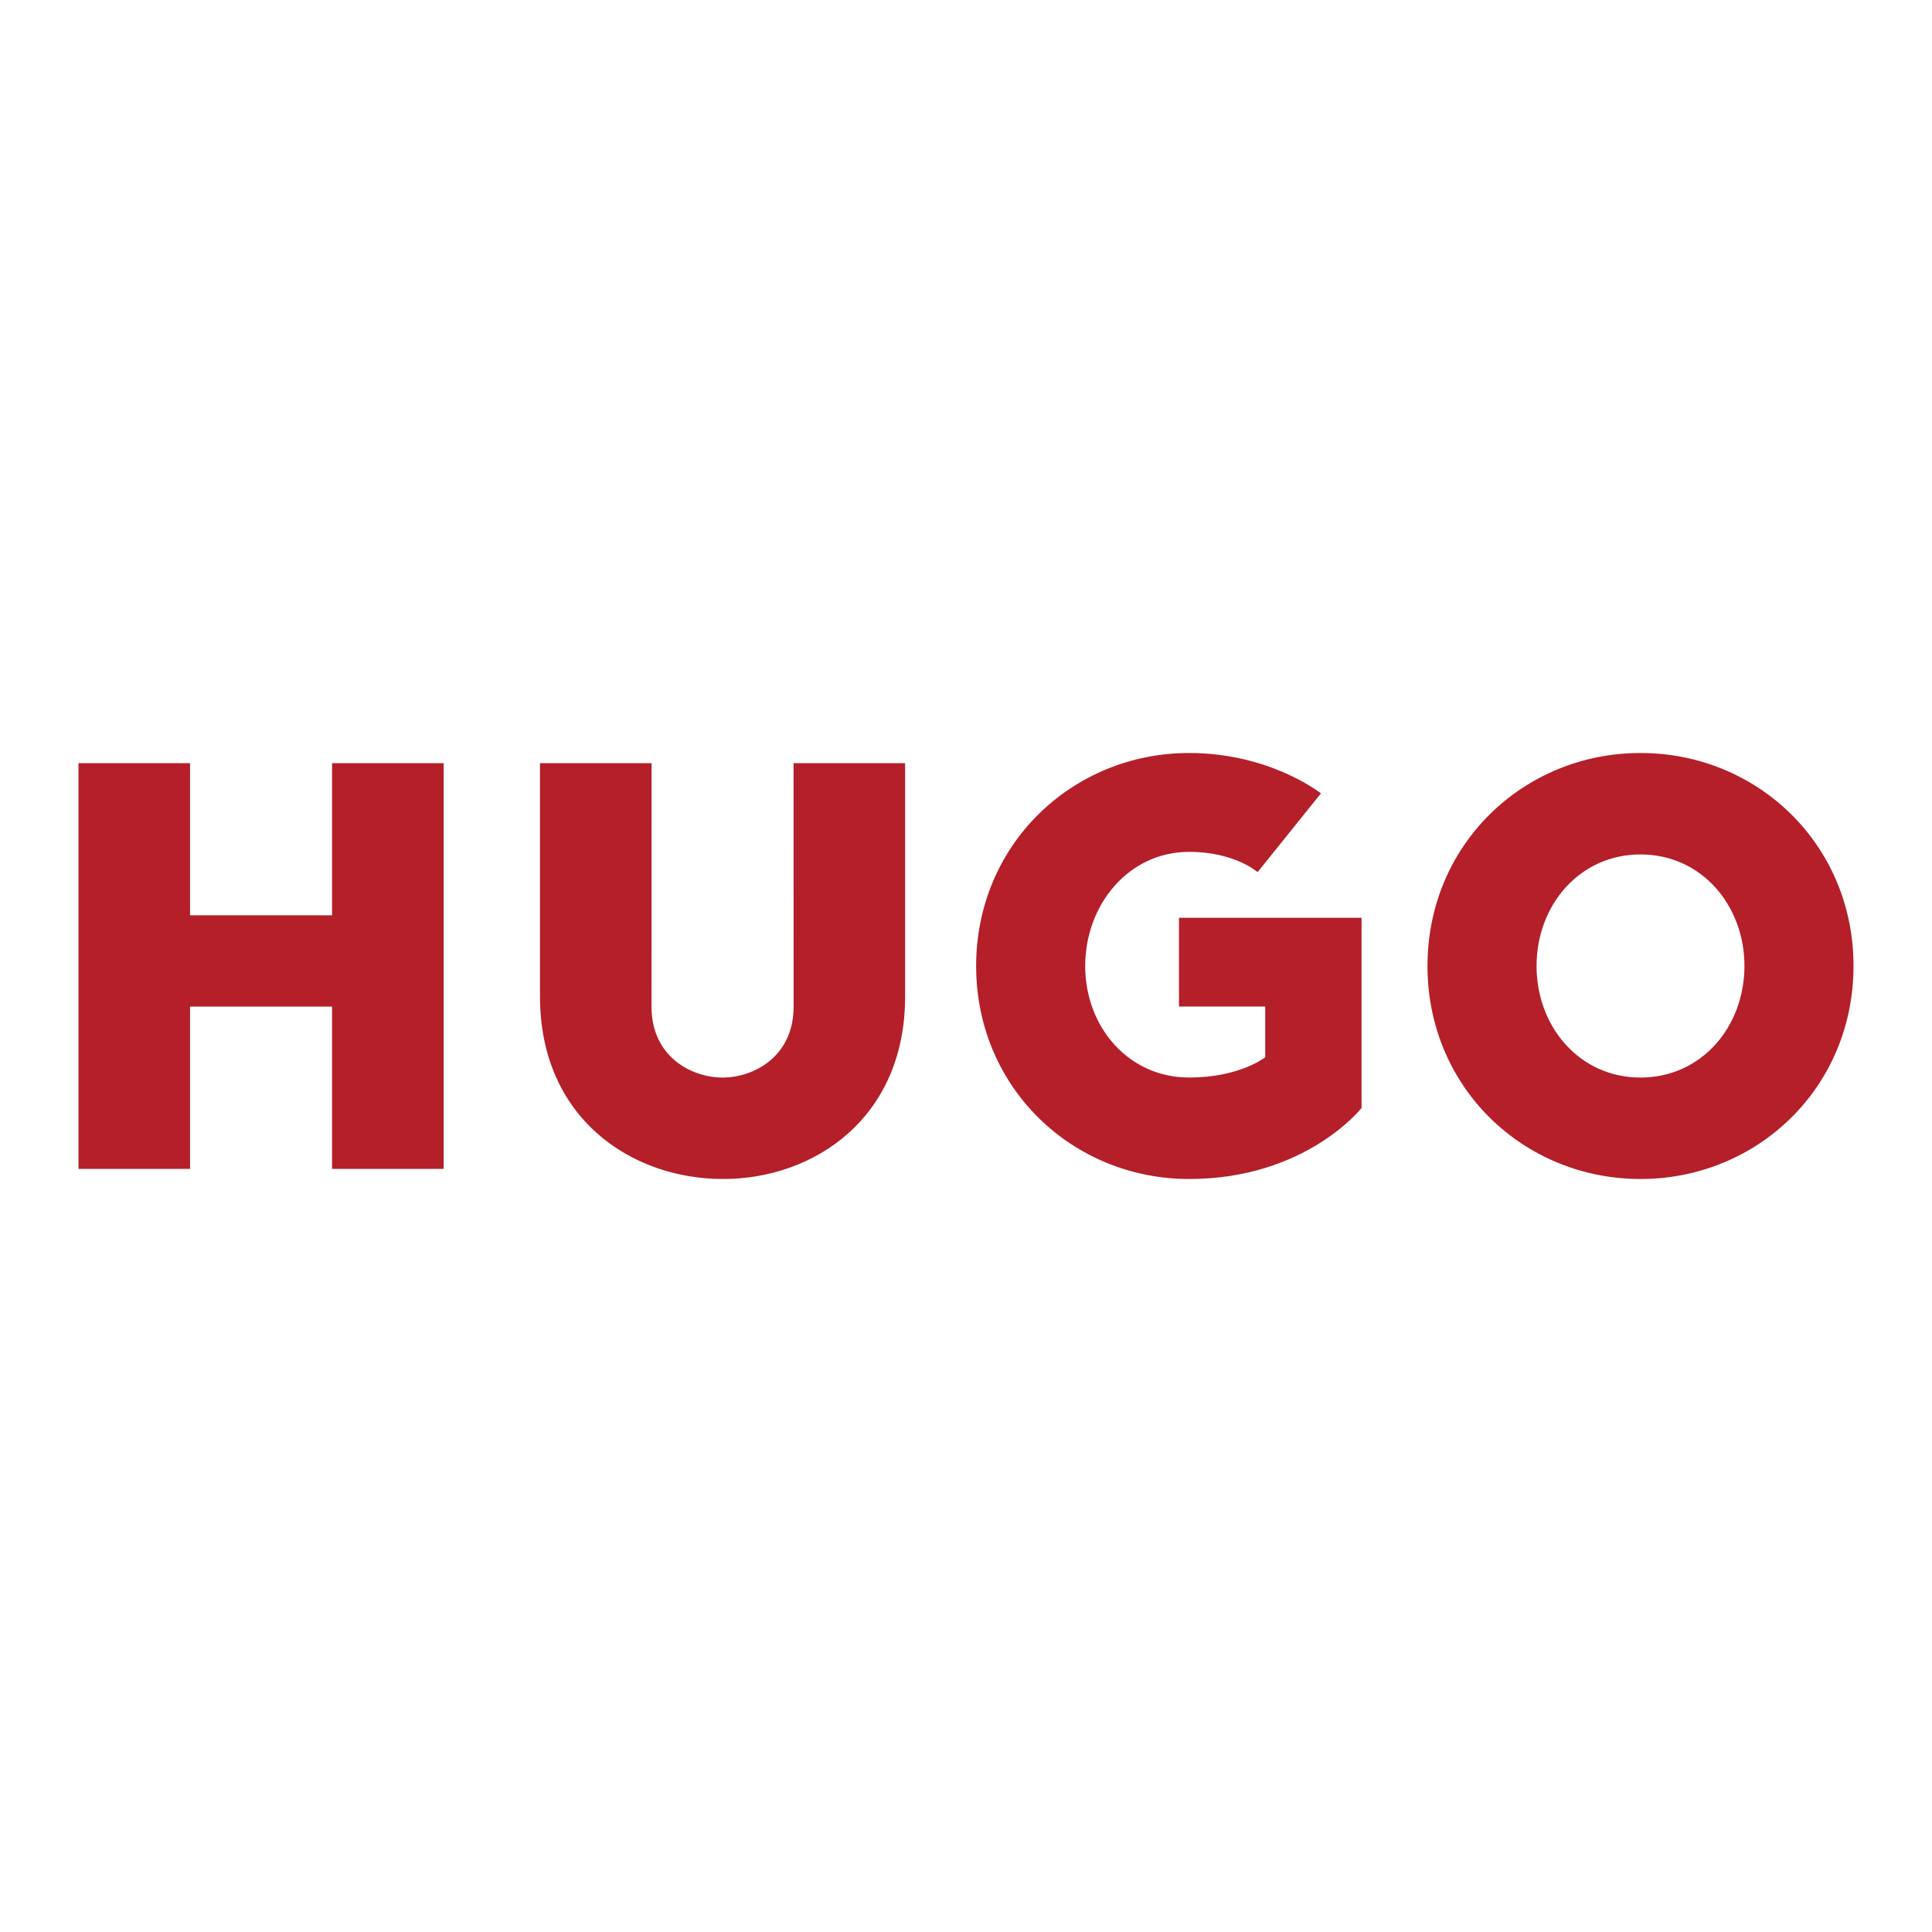
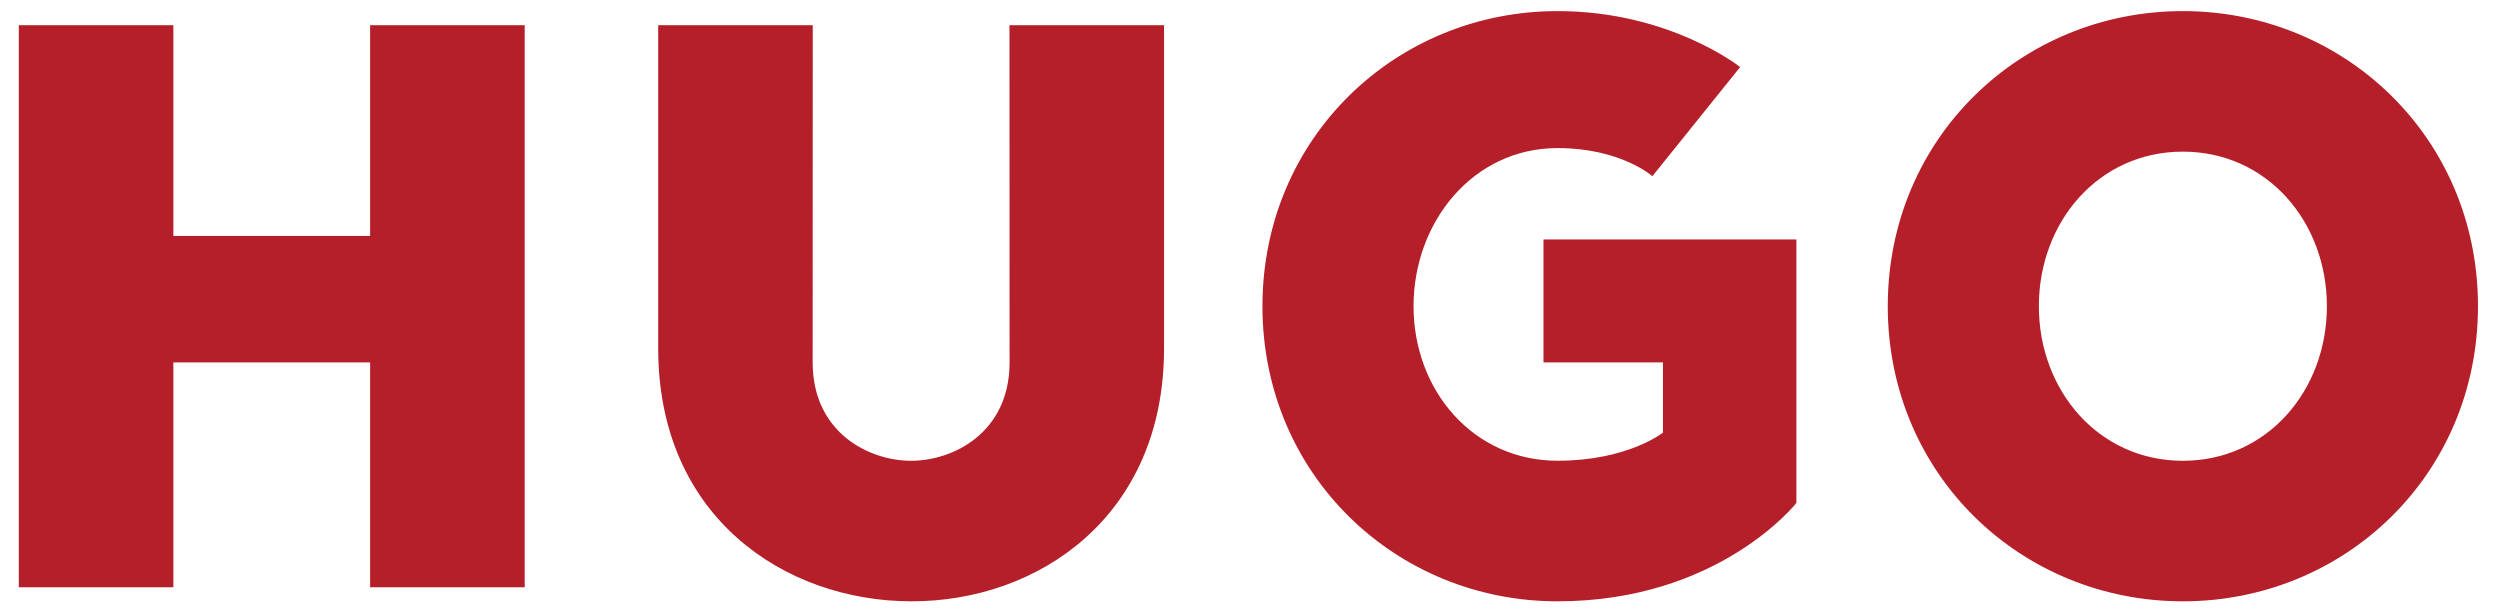
- <svg xmlns="http://www.w3.org/2000/svg" version="1.1" viewBox="0 0 800 800">
+ <svg xmlns="http://www.w3.org/2000/svg" viewBox="26.88 308.48 747.2 184" version="1.1" style="max-height: 500px" width="747.2" height="184">
  <defs>
    <clipPath id="clip_0">
-       <path transform="matrix(1,0,0,-1,0,800)" d="M0 800H800V0H0Z" />
+       <path d="M0 800H800V0H0Z" transform="matrix(1,0,0,-1,0,800)" />
    </clipPath>
    <clipPath id="clip_1">
-       <path transform="matrix(1.481646,0,0,-1.481646,400,400)" d="M-248.035-59.53H248.035V59.53H-248.035Z" />
+       <path d="M-248.035-59.53H248.035V59.53H-248.035Z" transform="matrix(1.481646,0,0,-1.481646,400,400)" />
    </clipPath>
  </defs>
  <g>
    <g clip-path="url(#clip_0)">
      <g clip-path="url(#clip_1)">
-         <path transform="matrix(1.481646,0,0,-1.481646,679.2976,488.2022)" d="M0 0C-32.6 0-59.53 25.51-59.53 59.53-59.53 93.54-32.6 119.06 0 119.06 32.6 119.06 59.53 93.55 59.53 59.53 59.53 25.51 32.6 0 0 0M0 90.71C-17.01 90.71-29.05 76.54-29.05 59.53-29.05 42.52-17 28.35 0 28.35 17.01 28.35 29.05 42.52 29.05 59.53 29.05 76.53 17.01 90.71 0 90.71M-126.14 0C-158.74 0-185.67 25.51-185.67 59.53-185.67 93.54-158.74 119.06-126.14 119.06-103.46 119.06-89.31 107.77-89.31 107.77L-107.01 85.76C-107.01 85.76-113.39 91.43-126.14 91.43-143.15 91.43-155.19 76.55-155.19 59.54-155.19 42.53-143.14 28.36-126.14 28.36-111.97 28.36-104.88 34.03-104.88 34.03V48.2H-128.98V73H-77.96V19.85C-77.95 19.84-93.55 0-126.14 0ZM-256.54 0C-282.05 .05-307.56 17.01-307.56 51.02V116.22H-276.38L-276.4 48.19C-276.4 34.02-265.04 28.35-256.54 28.35-248.04 28.35-236.68 34.02-236.68 48.19L-236.7 116.22H-205.52V51.02C-205.51 17-231.02-.06-256.54 0ZM-365.67 116.22V73.7H-405.36V116.22H-436.54V2.83H-405.36V48.19H-365.67V2.83H-334.49V116.22Z" fill="#b51f29" />
+         <path fill="#b51f29" d="M0 0C-32.6 0-59.53 25.51-59.53 59.53-59.53 93.54-32.6 119.06 0 119.06 32.6 119.06 59.53 93.55 59.53 59.53 59.53 25.51 32.6 0 0 0M0 90.71C-17.01 90.71-29.05 76.54-29.05 59.53-29.05 42.52-17 28.35 0 28.35 17.01 28.35 29.05 42.52 29.05 59.53 29.05 76.53 17.01 90.71 0 90.71M-126.14 0C-158.74 0-185.67 25.51-185.67 59.53-185.67 93.54-158.74 119.06-126.14 119.06-103.46 119.06-89.31 107.77-89.31 107.77L-107.01 85.76C-107.01 85.76-113.39 91.43-126.14 91.43-143.15 91.43-155.19 76.55-155.19 59.54-155.19 42.53-143.14 28.36-126.14 28.36-111.97 28.36-104.88 34.03-104.88 34.03V48.2H-128.98V73H-77.96V19.85C-77.95 19.84-93.55 0-126.14 0ZM-256.54 0C-282.05 .05-307.56 17.01-307.56 51.02V116.22H-276.38L-276.4 48.19C-276.4 34.02-265.04 28.35-256.54 28.35-248.04 28.35-236.68 34.02-236.68 48.19L-236.7 116.22H-205.52V51.02C-205.51 17-231.02-.06-256.54 0ZM-365.67 116.22V73.7H-405.36V116.22H-436.54V2.83H-405.36V48.19H-365.67V2.83H-334.49V116.22Z" transform="matrix(1.481646,0,0,-1.481646,679.2976,488.2022)" />
      </g>
    </g>
  </g>
</svg>
